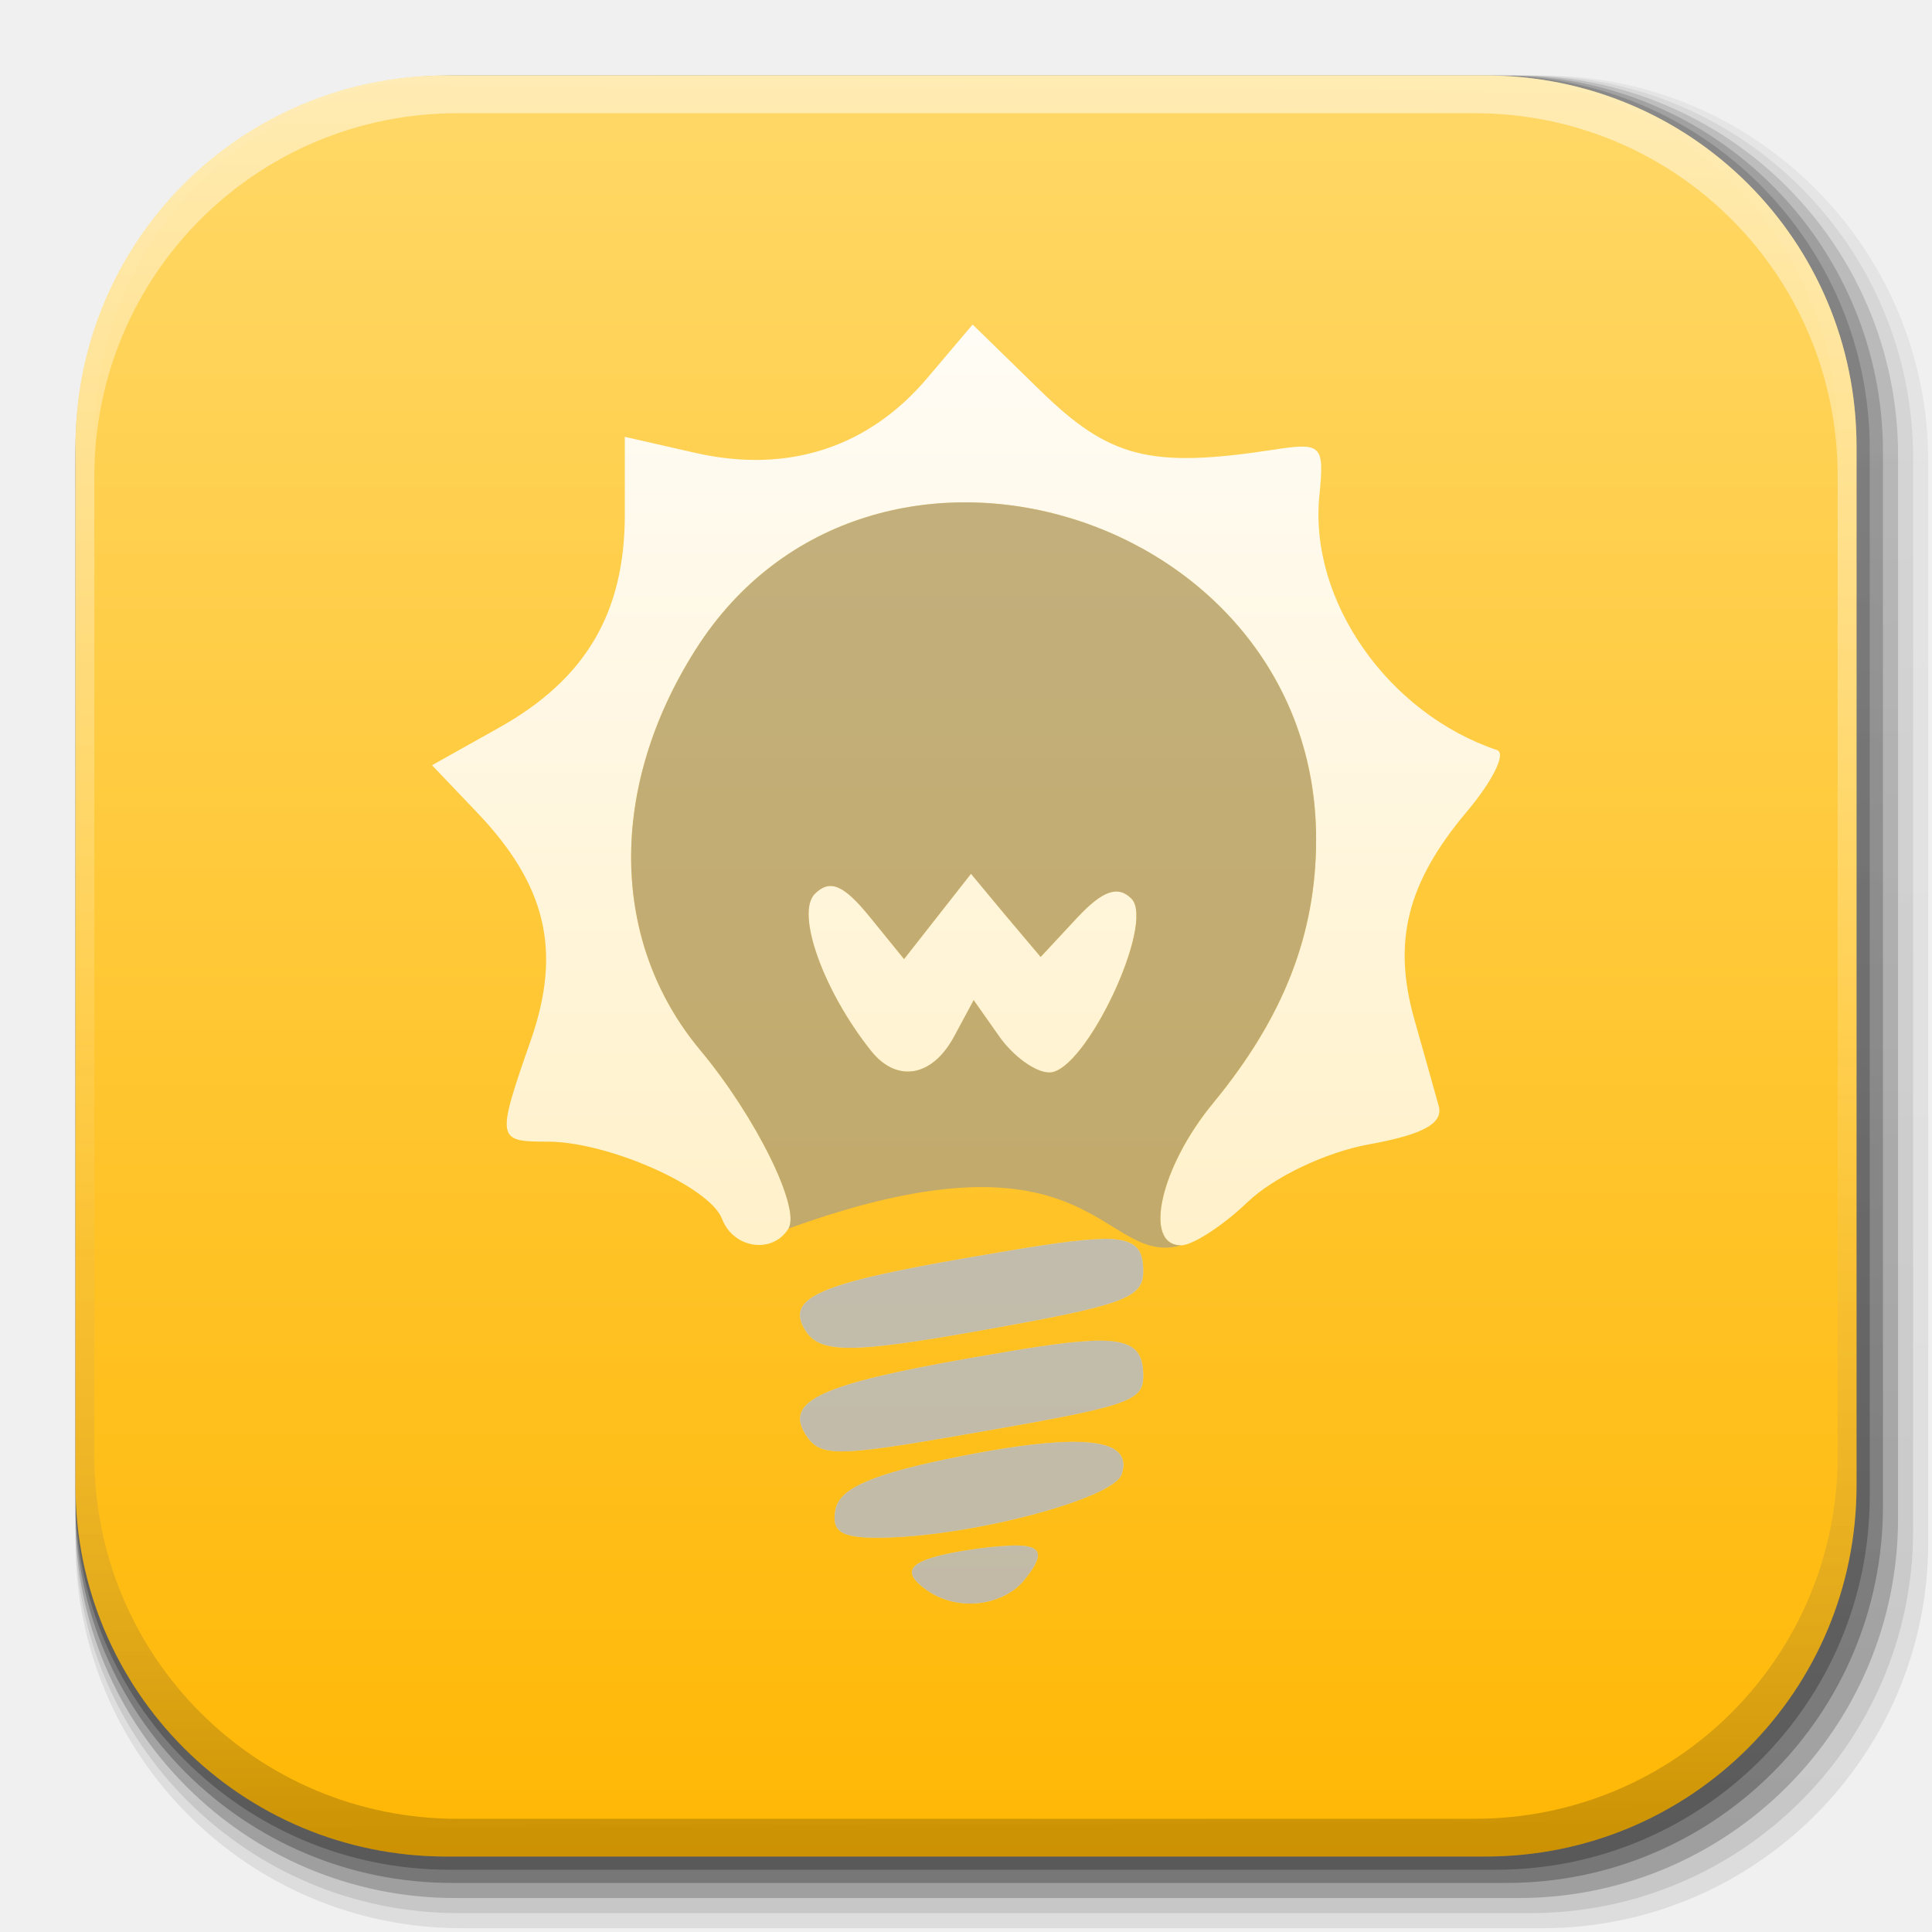
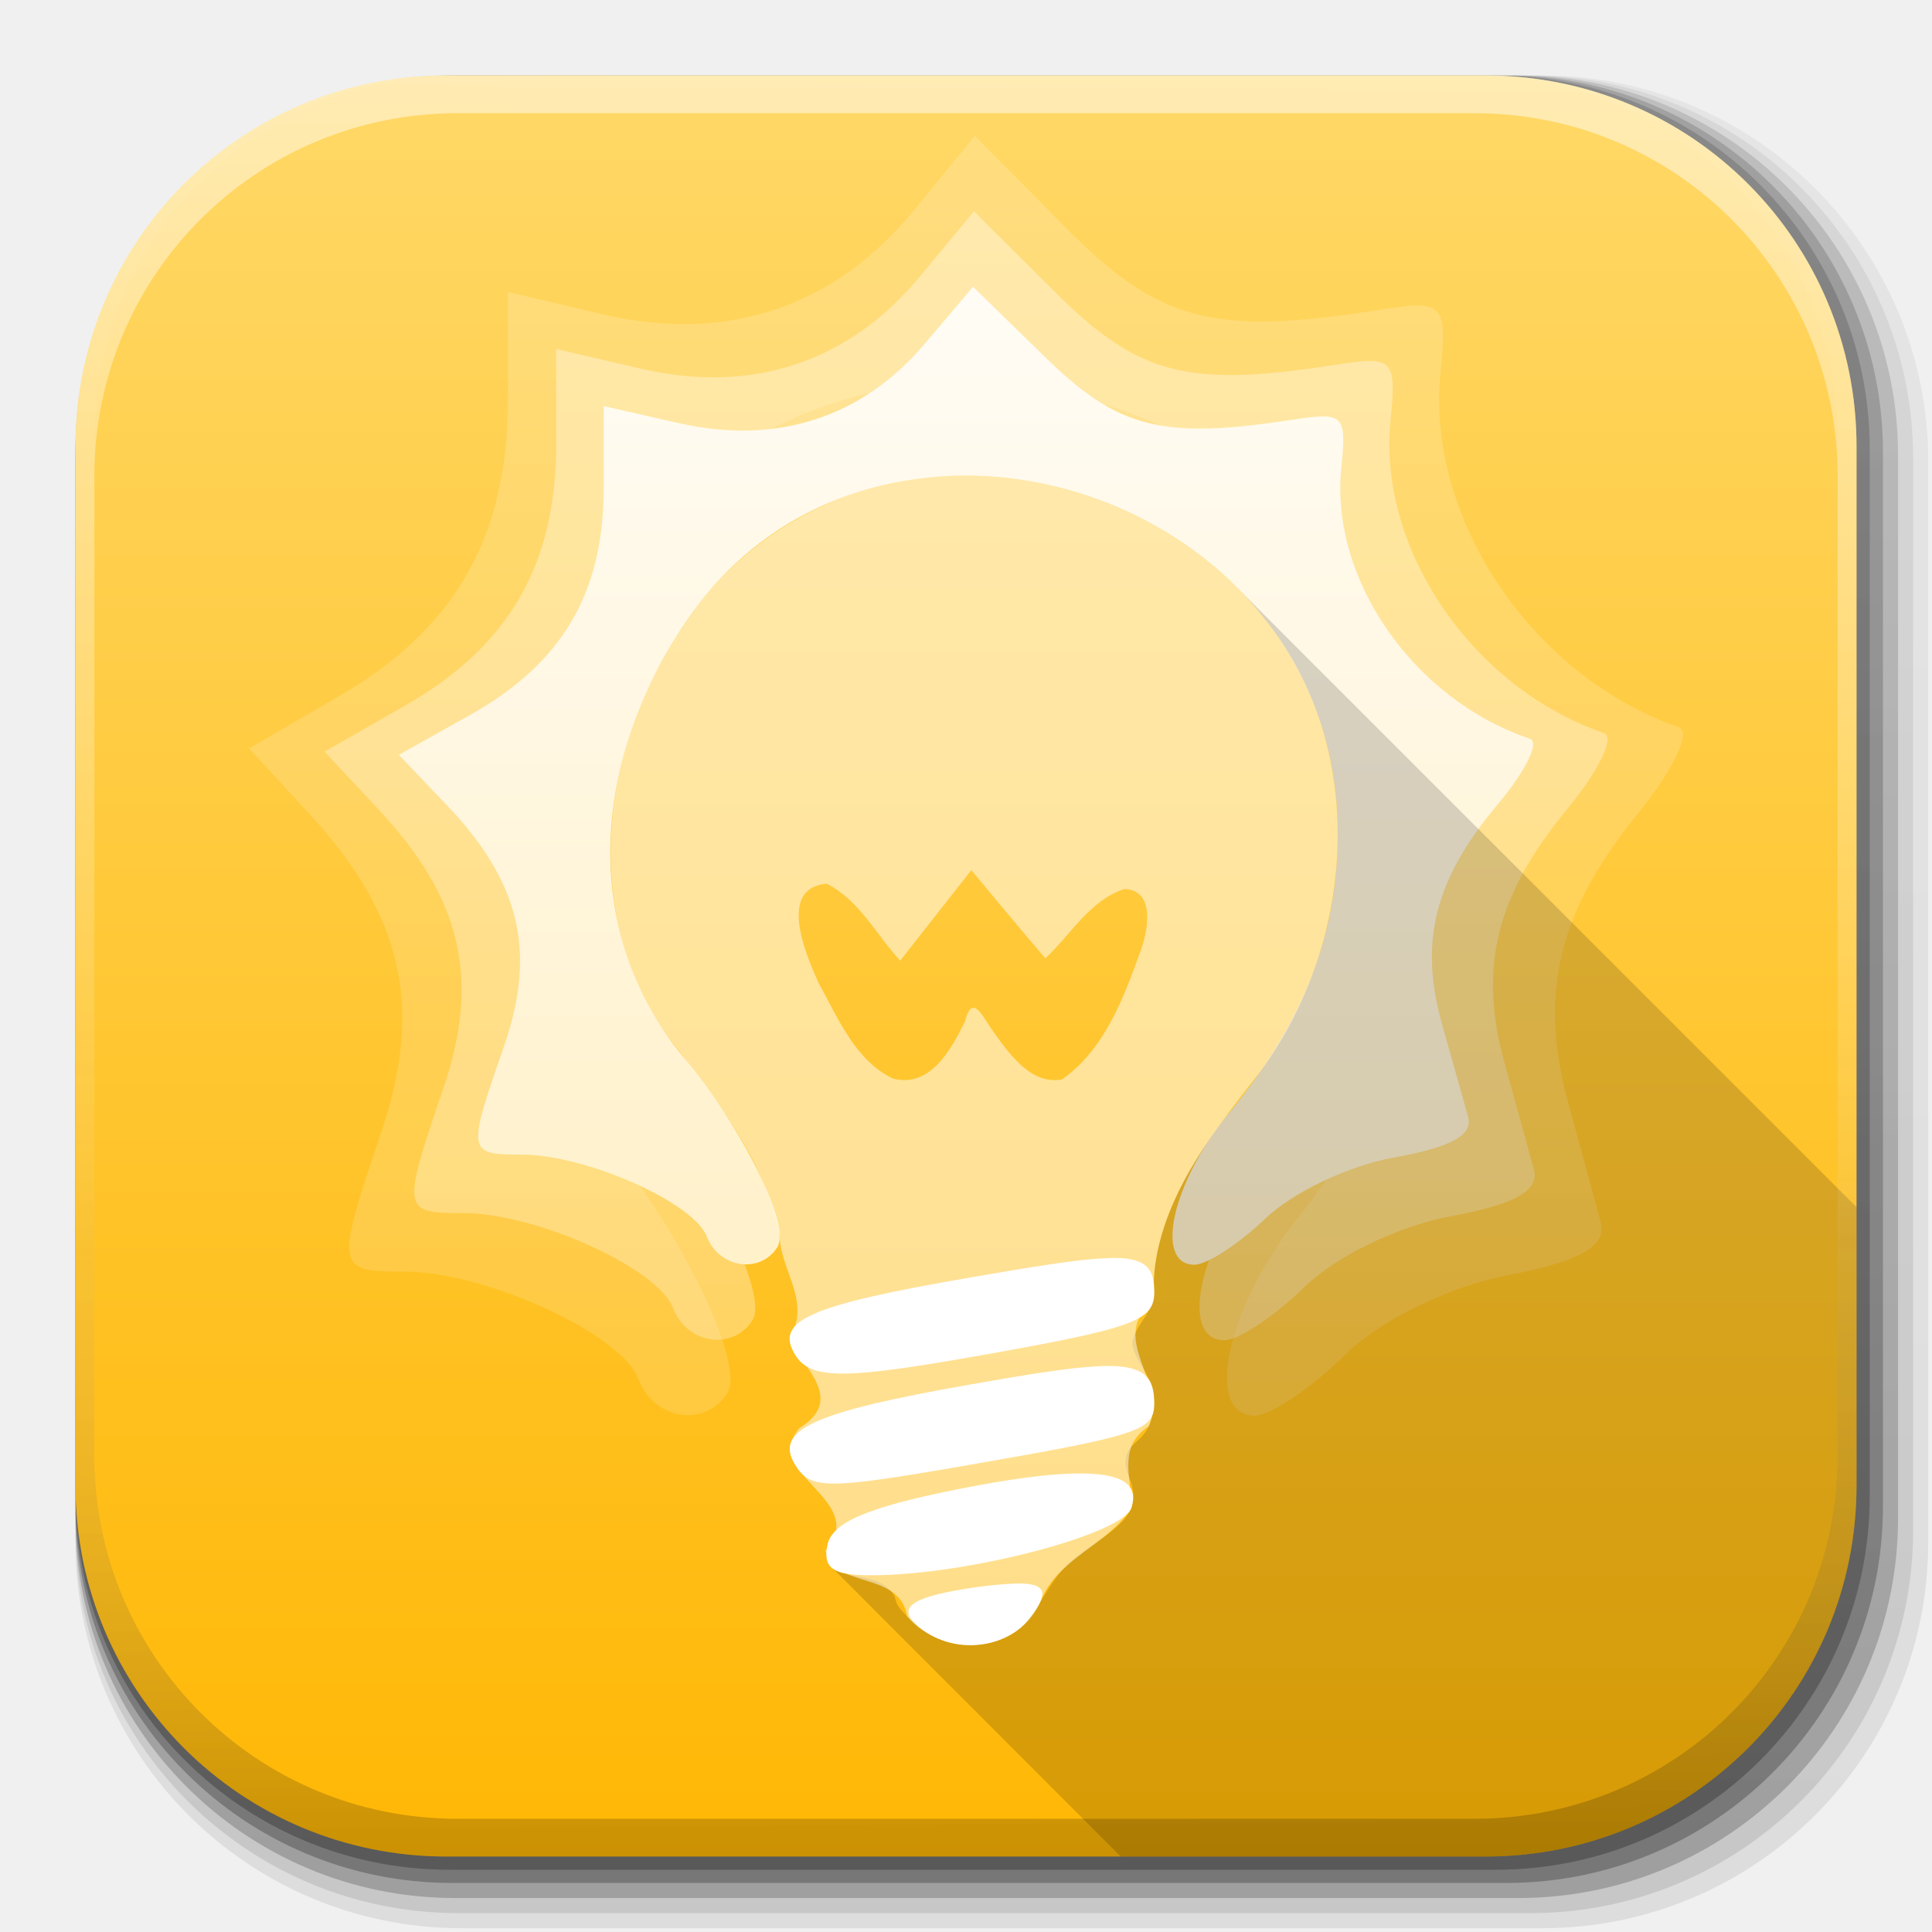
<svg xmlns="http://www.w3.org/2000/svg" xmlns:xlink="http://www.w3.org/1999/xlink" version="1.1" id="svg2" height="512" width="512">
  <defs id="defs4">
-     <linearGradient id="linearGradient2460" y2="44.984" gradientUnits="userSpaceOnUse" x2="19.36" y1="21.031" x1="19.245">
-       <stop id="stop3602" style="stop-color:#fafafa;stop-opacity:1;" offset="0" />
-       <stop id="stop3604" style="stop-color:#f0f0f0;stop-opacity:1;" offset="1" />
+     <linearGradient x1="19.245" y1="21.031" x2="19.36" gradientUnits="userSpaceOnUse" y2="44.984" id="linearGradient2460">
+       <stop offset="0" style="stop-color:#fafafa;stop-opacity:1;" id="stop3602" />
+       <stop offset="1" style="stop-color:#f0f0f0;stop-opacity:1;" id="stop3604" />
    </linearGradient>
-     <linearGradient y2="20.626" x2="1006.808" y1="484.417" x1="1012.513" gradientTransform="matrix(1.03178,0,0,1.03178,-830.8641,592.6779)" gradientUnits="userSpaceOnUse" id="linearGradient4114-2-6" xlink:href="#ButtonShadow-0-1-1-5-9" />
-     <linearGradient gradientTransform="matrix(1.005865,0,0,0.994169,100,0)" gradientUnits="userSpaceOnUse" id="ButtonShadow-0-1-1-5-9" y2="7.017" x2="45.448" y1="92.54" x1="45.448">
-       <stop offset="0" style="stop-color:#000000;stop-opacity:1" id="stop3750-8-9-3-6-4" />
-       <stop offset="1" style="stop-color:#000000;stop-opacity:0.588" id="stop3752-5-6-4-2-9" />
+     <linearGradient xlink:href="#ButtonShadow-0-1-1-5-9" id="linearGradient4114-2-6" gradientUnits="userSpaceOnUse" gradientTransform="matrix(1.03178,0,0,1.03178,-830.8641,592.6779)" x1="1012.513" y1="484.417" x2="1006.808" y2="20.626" />
+     <linearGradient x1="45.448" y1="92.54" x2="45.448" y2="7.017" id="ButtonShadow-0-1-1-5-9" gradientUnits="userSpaceOnUse" gradientTransform="matrix(1.005865,0,0,0.994169,100,0)">
+       <stop id="stop3750-8-9-3-6-4" style="stop-color:#000000;stop-opacity:1" offset="0" />
+       <stop id="stop3752-5-6-4-2-9" style="stop-color:#000000;stop-opacity:0.588" offset="1" />
    </linearGradient>
-     <linearGradient y2="20.626" x2="1006.808" y1="484.417" x1="1012.513" gradientTransform="matrix(1.040254,0,0,1.040254,-837.9512,592.5182)" gradientUnits="userSpaceOnUse" id="linearGradient4112-2-6" xlink:href="#ButtonShadow-0-1-1-5-9" />
-     <linearGradient y2="20.626" x2="1006.808" y1="484.417" x1="1012.513" gradientTransform="matrix(1.023305,0,0,1.023305,-823.777,592.8376)" gradientUnits="userSpaceOnUse" id="linearGradient4110-6-7" xlink:href="#ButtonShadow-0-1-1-5-9" />
-     <linearGradient y2="20.626" x2="1006.808" y1="484.417" x1="1012.513" gradientTransform="matrix(1.01483,0,0,1.01483,-816.69,592.9972)" gradientUnits="userSpaceOnUse" id="linearGradient4116-6-3" xlink:href="#ButtonShadow-0-1-1-5-9" />
-     <linearGradient xlink:href="#ButtonShadow-0-1-1-5-9" id="linearGradient5342-3" gradientUnits="userSpaceOnUse" gradientTransform="matrix(1.007415,0,0,1.007415,-810.4888,593.1369)" x1="1012.513" y1="484.417" x2="1006.808" y2="20.626" />
-     <linearGradient y2="363.738" x2="988.786" y1="51.512" x1="993.439" gradientTransform="translate(778.5998,-360.5596)" gradientUnits="userSpaceOnUse" id="linearGradient4084-8" xlink:href="#linearGradient3737-9" />
+     <linearGradient xlink:href="#ButtonShadow-0-1-1-5-9" id="linearGradient4112-2-6" gradientUnits="userSpaceOnUse" gradientTransform="matrix(1.040254,0,0,1.040254,-837.9512,592.5182)" x1="1012.513" y1="484.417" x2="1006.808" y2="20.626" />
+     <linearGradient xlink:href="#ButtonShadow-0-1-1-5-9" id="linearGradient4110-6-7" gradientUnits="userSpaceOnUse" gradientTransform="matrix(1.023305,0,0,1.023305,-823.777,592.8376)" x1="1012.513" y1="484.417" x2="1006.808" y2="20.626" />
+     <linearGradient xlink:href="#ButtonShadow-0-1-1-5-9" id="linearGradient4116-6-3" gradientUnits="userSpaceOnUse" gradientTransform="matrix(1.01483,0,0,1.01483,-816.69,592.9972)" x1="1012.513" y1="484.417" x2="1006.808" y2="20.626" />
+     <linearGradient y2="20.626" x2="1006.808" y1="484.417" x1="1012.513" gradientTransform="matrix(1.007415,0,0,1.007415,-810.4888,593.1369)" gradientUnits="userSpaceOnUse" id="linearGradient5342-3" xlink:href="#ButtonShadow-0-1-1-5-9" />
+     <linearGradient xlink:href="#linearGradient3737-9" id="linearGradient4084-8" gradientUnits="userSpaceOnUse" gradientTransform="translate(778.5998,-360.5596)" x1="993.439" y1="51.512" x2="988.786" y2="363.738" />
    <linearGradient id="linearGradient3737-9">
-       <stop offset="0" style="stop-color:#ffffff;stop-opacity:1" id="stop3739-7" />
-       <stop offset="1" style="stop-color:#ffffff;stop-opacity:0" id="stop3741-4" />
+       <stop id="stop3739-7" style="stop-color:#ffffff;stop-opacity:1" offset="0" />
+       <stop id="stop3741-4" style="stop-color:#ffffff;stop-opacity:0" offset="1" />
    </linearGradient>
-     <linearGradient y2="-55.941" x2="1763.69" y1="155.597" x1="1764.649" gradientUnits="userSpaceOnUse" id="linearGradient4086-12" xlink:href="#linearGradient4046-3" />
+     <linearGradient xlink:href="#linearGradient4046-3" id="linearGradient4086-12" gradientUnits="userSpaceOnUse" x1="1764.649" y1="155.597" x2="1763.69" y2="-55.941" />
    <linearGradient id="linearGradient4046-3">
-       <stop offset="0" style="stop-color:#000000;stop-opacity:1;" id="stop4048-7" />
-       <stop offset="1" style="stop-color:#ffffff;stop-opacity:0.2" id="stop4050-73" />
+       <stop id="stop4048-7" style="stop-color:#000000;stop-opacity:1;" offset="0" />
+       <stop id="stop4050-73" style="stop-color:#ffffff;stop-opacity:0.2" offset="1" />
    </linearGradient>
-     <linearGradient gradientTransform="matrix(4.580055,0,0,4.580055,-157.455,175.3103)" gradientUnits="userSpaceOnUse" y2="-18.877" x2="110.268" y1="54.66" x1="110.268" id="linearGradient1616-9" xlink:href="#linearGradient4056" />
+     <linearGradient xlink:href="#linearGradient4056" id="linearGradient1616-9" x1="110.268" y1="54.66" x2="110.268" y2="-18.877" gradientUnits="userSpaceOnUse" gradientTransform="matrix(4.580055,0,0,4.580055,-157.455,175.3103)" />
    <linearGradient id="linearGradient4056">
-       <stop id="stop4058" offset="0" style="stop-color:#ffecb8;stop-opacity:1" />
-       <stop id="stop4060" offset="1" style="stop-color:#fffcf5;stop-opacity:1" />
+       <stop style="stop-color:#ffecb8;stop-opacity:1" offset="0" id="stop4058" />
+       <stop style="stop-color:#fffcf5;stop-opacity:1" offset="1" id="stop4060" />
    </linearGradient>
-     <linearGradient y2="1004.847" x2="23.204" y1="1052.424" x1="23.204" gradientTransform="matrix(0.9244792,0,0,0.9983562,3.625,-1002.701)" gradientUnits="userSpaceOnUse" id="linearGradient1026" xlink:href="#linearGradient4557" />
+     <linearGradient xlink:href="#linearGradient4557" id="linearGradient1026" gradientUnits="userSpaceOnUse" gradientTransform="matrix(0.9244792,0,0,0.9983562,3.625,-1002.701)" x1="23.204" y1="1052.424" x2="23.204" y2="1004.847" />
    <linearGradient id="linearGradient4557">
-       <stop style="stop-color:#ffb600;stop-opacity:1" offset="0" id="stop4559" />
-       <stop style="stop-color:#ffd96a;stop-opacity:1" offset="1" id="stop4561" />
+       <stop id="stop4559" offset="0" style="stop-color:#ffb600;stop-opacity:1" />
+       <stop id="stop4561" offset="1" style="stop-color:#ffd96a;stop-opacity:1" />
    </linearGradient>
-     <linearGradient y2="1004.847" x2="23.204" y1="1052.424" x1="23.204" gradientTransform="matrix(9.805711,0,0,10.58931,39.88764,-10633.948)" gradientUnits="userSpaceOnUse" id="linearGradient3363" xlink:href="#linearGradient4557" />
-     <linearGradient y2="1004.847" x2="23.204" y1="1052.424" x1="23.204" gradientTransform="matrix(9.805711,0,0,10.58931,39.88764,-10633.948)" gradientUnits="userSpaceOnUse" id="linearGradient3363-7" xlink:href="#linearGradient4557-1" />
+     <linearGradient xlink:href="#linearGradient4557" id="linearGradient3363" gradientUnits="userSpaceOnUse" gradientTransform="matrix(9.805711,0,0,10.58931,39.88764,-10633.948)" x1="23.204" y1="1052.424" x2="23.204" y2="1004.847" />
+     <linearGradient xlink:href="#linearGradient4557-1" id="linearGradient3363-7" gradientUnits="userSpaceOnUse" gradientTransform="matrix(9.805711,0,0,10.58931,39.88764,-10633.948)" x1="23.204" y1="1052.424" x2="23.204" y2="1004.847" />
    <linearGradient id="linearGradient4557-1">
-       <stop style="stop-color:#ffb600;stop-opacity:1" offset="0" id="stop4559-9" />
-       <stop style="stop-color:#ffd96a;stop-opacity:1" offset="1" id="stop4561-8" />
+       <stop id="stop4559-9" offset="0" style="stop-color:#ffb600;stop-opacity:1" />
+       <stop id="stop4561-8" offset="1" style="stop-color:#ffd96a;stop-opacity:1" />
    </linearGradient>
-     <linearGradient y2="1004.847" x2="23.204" y1="1052.424" x1="23.204" gradientTransform="matrix(9.805711,0,0,10.58931,19.88764,-10653.948)" gradientUnits="userSpaceOnUse" id="linearGradient3426" xlink:href="#linearGradient4557-1" />
-     <linearGradient xlink:href="#linearGradient4557-1" id="linearGradient3448" gradientUnits="userSpaceOnUse" gradientTransform="matrix(9.805711,0,0,10.58931,39.88764,-10633.948)" x1="23.204" y1="1052.424" x2="23.204" y2="1004.847" />
-     <linearGradient xlink:href="#linearGradient4056" id="linearGradient3500" gradientUnits="userSpaceOnUse" gradientTransform="matrix(4.580055,0,0,4.580055,-157.455,175.3103)" x1="110.268" y1="54.66" x2="110.268" y2="-18.877" />
+     <linearGradient xlink:href="#linearGradient4557-1" id="linearGradient3426" gradientUnits="userSpaceOnUse" gradientTransform="matrix(9.805711,0,0,10.58931,19.88764,-10653.948)" x1="23.204" y1="1052.424" x2="23.204" y2="1004.847" />
+     <linearGradient y2="1004.847" x2="23.204" y1="1052.424" x1="23.204" gradientTransform="matrix(9.805711,0,0,10.58931,39.88764,-10633.948)" gradientUnits="userSpaceOnUse" id="linearGradient3448" xlink:href="#linearGradient4557-1" />
+     <linearGradient y2="-18.877" x2="110.268" y1="54.66" x1="110.268" gradientTransform="matrix(4.580055,0,0,4.580055,-157.455,175.3103)" gradientUnits="userSpaceOnUse" id="linearGradient3500" xlink:href="#linearGradient4056" />
+     <linearGradient y2="-18.877" x2="110.268" y1="54.66" x1="110.268" gradientTransform="matrix(4.580055,0,0,4.580055,-157.455,175.3103)" gradientUnits="userSpaceOnUse" id="linearGradient3054" xlink:href="#linearGradient4056" />
+     <linearGradient y2="-18.877" x2="110.268" y1="54.66" x1="110.268" gradientTransform="matrix(4.580055,0,0,4.580055,-157.455,175.3103)" gradientUnits="userSpaceOnUse" id="linearGradient3056" xlink:href="#linearGradient4056" />
+     <linearGradient y2="-18.877" x2="110.268" y1="54.66" x1="110.268" gradientTransform="matrix(4.580055,0,0,4.580055,-157.455,175.3103)" gradientUnits="userSpaceOnUse" id="linearGradient3058" xlink:href="#linearGradient4056" />
+     <linearGradient y2="-18.877" x2="110.268" y1="54.66" x1="110.268" gradientTransform="matrix(4.864262,0,0,4.864262,-183.1112,170.8524)" gradientUnits="userSpaceOnUse" id="linearGradient3068" xlink:href="#linearGradient4056" />
+     <linearGradient y2="-18.877" x2="110.268" y1="54.66" x1="110.268" gradientTransform="matrix(5.501989,0,0,5.614996,-240.6806,165.4916)" gradientUnits="userSpaceOnUse" id="linearGradient3842" xlink:href="#linearGradient4056" />
+     <linearGradient y2="-18.877" x2="110.268" y1="54.66" x1="110.268" gradientTransform="matrix(6.149282,0,0,6.365732,-299.1136,160.1308)" gradientUnits="userSpaceOnUse" id="linearGradient3846" xlink:href="#linearGradient4056" />
  </defs>
-   <g transform="translate(0,-540.3622)" id="layer1" />
-   <g transform="matrix(1.1,0,0,0.44444,95.08106,256.3925)" id="g2036">
-     <g transform="matrix(1.0526,0,0,1.2857,-1.2632,-13.429)" style="opacity:0.4" id="g3712" />
+   <g id="g4103" transform="translate(-11.98507,-592.1172)">
+     <rect ry="101.458" y="612.117" x="31.985" height="487" width="487" id="rect6187" style="opacity:0.1;color:#000000;fill:url(#linearGradient4114-2-6);fill-opacity:1;fill-rule:nonzero;stroke:none;stroke-width:1.5;marker:none;visibility:visible;display:inline;overflow:visible;enable-background:accumulate" />
+     <rect style="opacity:0.08;color:#000000;fill:url(#linearGradient4112-2-6);fill-opacity:1;fill-rule:nonzero;stroke:none;stroke-width:1.5;marker:none;visibility:visible;display:inline;overflow:visible;enable-background:accumulate" id="rect6191" width="491" height="491" x="31.985" y="612.117" ry="102.292" />
+     <rect style="opacity:0.2;color:#000000;fill:url(#linearGradient4110-6-7);fill-opacity:1;fill-rule:nonzero;stroke:none;stroke-width:1.5;marker:none;visibility:visible;display:inline;overflow:visible;enable-background:accumulate" id="rect6183" width="483" height="483" x="31.985" y="612.117" ry="100.625" />
+     <rect ry="99.792" y="612.117" x="31.985" height="479" width="479" id="rect6179" style="opacity:0.25;color:#000000;fill:url(#linearGradient4116-6-3);fill-opacity:1;fill-rule:nonzero;stroke:none;stroke-width:1.5;marker:none;visibility:visible;display:inline;overflow:visible;enable-background:accumulate" />
+     <rect style="opacity:0.25;color:#000000;fill:url(#linearGradient5342-3);fill-opacity:1;fill-rule:nonzero;stroke:none;stroke-width:1.5;marker:none;visibility:visible;display:inline;overflow:visible;enable-background:accumulate" id="rect5574" width="475.5" height="475.5" x="31.985" y="612.117" ry="99.062" />
  </g>
-   <g id="g3541" transform="translate(97.48106,231.2815)" />
-   <g id="g3536" transform="translate(97.48106,231.2815)" />
-   <g transform="translate(-11.98507,-592.1172)" id="g4103">
-     <rect style="opacity:0.1;color:#000000;fill:url(#linearGradient4114-2-6);fill-opacity:1;fill-rule:nonzero;stroke:none;stroke-width:1.5;marker:none;visibility:visible;display:inline;overflow:visible;enable-background:accumulate" id="rect6187" width="487" height="487" x="31.985" y="612.117" ry="101.458" />
-     <rect ry="102.292" y="612.117" x="31.985" height="491" width="491" id="rect6191" style="opacity:0.08;color:#000000;fill:url(#linearGradient4112-2-6);fill-opacity:1;fill-rule:nonzero;stroke:none;stroke-width:1.5;marker:none;visibility:visible;display:inline;overflow:visible;enable-background:accumulate" />
-     <rect ry="100.625" y="612.117" x="31.985" height="483" width="483" id="rect6183" style="opacity:0.2;color:#000000;fill:url(#linearGradient4110-6-7);fill-opacity:1;fill-rule:nonzero;stroke:none;stroke-width:1.5;marker:none;visibility:visible;display:inline;overflow:visible;enable-background:accumulate" />
-     <rect style="opacity:0.25;color:#000000;fill:url(#linearGradient4116-6-3);fill-opacity:1;fill-rule:nonzero;stroke:none;stroke-width:1.5;marker:none;visibility:visible;display:inline;overflow:visible;enable-background:accumulate" id="rect6179" width="479" height="479" x="31.985" y="612.117" ry="99.792" />
-     <rect ry="99.062" y="612.117" x="31.985" height="475.5" width="475.5" id="rect5574" style="opacity:0.25;color:#000000;fill:url(#linearGradient5342-3);fill-opacity:1;fill-rule:nonzero;stroke:none;stroke-width:1.5;marker:none;visibility:visible;display:inline;overflow:visible;enable-background:accumulate" />
+   <path style="fill:url(#linearGradient3363-7);stroke:none;color:#000000;fill-opacity:1;fill-rule:nonzero;marker:none;visibility:visible;display:inline;overflow:visible;enable-background:accumulate" d="M 118.344,20 C 63.867,20 20,63.867 20,118.344 l 0,23.062 0,252.25 C 20,448.133 63.867,492 118.344,492 l 275.312,0 C 448.133,492 492,448.133 492,393.656 l 0,-252.25 0,-23.062 C 492,63.867 448.133,20 393.656,20 l -275.312,0 z" id="rect5505" />
+   <g id="g4810">
+     <path style="opacity:0.2;fill:url(#linearGradient3846);fill-opacity:1" d="m 258.357,36 -15.95,19.493 c -20.924,25.743 -49.573,35.496 -82.439,27.85 l -25.366,-5.967 0,28.645 c 0,36.154 -13.903,60.53 -44.582,78.379 l -24.021,13.926 15.758,17.107 c 24.939,26.948 30.483,51.225 19.409,84.148 -12.349,36.71 -12.233,37.397 5.957,37.397 21.56,0 57.671,16.583 62.069,28.449 4.074,10.993 17.97,13.068 23.636,3.581 4.465,-7.479 -11.668,-41.266 -31.323,-65.646 -32.282,-40.044 -32.881,-96.757 -1.73,-147.606 62.009,-101.22 220.798,-50.984 220.798,69.821 0,35.047 -11.606,65.759 -36.703,97.278 -18.736,23.529 -25.003,52.32 -11.338,52.32 4.043,0 14.73,-7.081 23.636,-15.916 9.214,-9.137 27.766,-18.39 43.237,-21.284 19.159,-3.584 26.504,-7.718 24.789,-14.127 -1.338,-4.998 -5.23,-19.361 -8.647,-31.826 -7.879,-28.741 -2.609,-50.444 18.64,-76.588 9.247,-11.374 14.088,-21.516 10.761,-22.678 -38.989,-13.616 -66.938,-55.208 -63.222,-93.695 1.823,-18.88 0.945,-19.67 -16.526,-16.909 -43.672,6.906 -58.176,3.029 -82.823,-21.881 z" id="path3844" />
+     <path id="path3840" d="M 258.109,56 243.838,73.194 c -18.722,22.707 -44.354,31.309 -73.761,24.565 l -22.696,-5.263 0,25.267 c 0,31.89 -12.44,53.392 -39.889,69.135 l -21.492,12.283 14.099,15.09 c 22.314,23.77 27.275,45.184 17.366,74.224 -11.049,32.381 -10.945,32.987 5.33,32.987 19.291,0 51.6,14.628 55.536,25.093 3.645,9.696 16.079,11.527 21.148,3.159 3.995,-6.597 -10.44,-36.399 -28.026,-57.904 -28.884,-35.321 -29.42,-85.346 -1.547,-130.198 55.482,-89.283 197.556,-44.971 197.556,61.587 0,30.914 -10.384,58.004 -32.84,85.805 -16.764,20.754 -22.371,46.149 -10.144,46.149 3.617,0 13.18,-6.246 21.148,-14.039 8.244,-8.059 24.843,-16.221 38.686,-18.774 17.142,-3.161 23.714,-6.808 22.18,-12.461 -1.197,-4.409 -4.68,-17.077 -7.737,-28.073 -7.049,-25.352 -2.335,-44.495 16.678,-67.556 8.273,-10.033 12.605,-18.979 9.628,-20.003 -34.885,-12.01 -59.892,-48.697 -56.567,-82.646 1.631,-16.653 0.845,-17.35 -14.787,-14.915 -39.075,6.092 -52.053,2.672 -74.105,-19.3 z" style="opacity:0.4;fill:url(#linearGradient3842);fill-opacity:1" />
+     <path style="fill:url(#linearGradient3068);fill-opacity:1" d="m 257.865,76 -12.617,14.895 c -16.552,19.671 -39.213,27.123 -65.212,21.281 l -20.065,-4.56 0,21.889 c 0,27.626 -10.998,46.253 -35.266,59.892 l -19.001,10.641 12.465,13.072 c 19.728,20.592 24.113,39.142 15.353,64.3 -9.769,28.051 -9.677,28.576 4.712,28.576 17.055,0 45.619,12.672 49.099,21.738 3.223,8.4 14.215,9.986 18.697,2.736 3.532,-5.715 -9.23,-31.533 -24.777,-50.162 -25.536,-30.599 -26.01,-73.935 -1.368,-112.79 49.051,-77.346 174.657,-38.959 174.657,53.353 0,26.781 -9.181,50.249 -29.034,74.333 -14.821,17.979 -19.778,39.979 -8.969,39.979 3.198,0 11.652,-5.411 18.697,-12.162 7.289,-6.982 21.964,-14.053 34.202,-16.264 15.155,-2.739 20.965,-5.898 19.609,-10.795 -1.058,-3.819 -4.137,-14.794 -6.84,-24.32 -6.232,-21.962 -2.064,-38.546 14.745,-58.524 7.314,-8.691 11.144,-16.441 8.512,-17.329 -30.841,-10.405 -52.95,-42.186 -50.011,-71.596 1.442,-14.426 0.747,-15.03 -13.073,-12.921 -34.546,5.277 -46.019,2.315 -65.516,-16.72 z" id="path3498" />
  </g>
-   <path id="rect5505" d="M 118.344,20 C 63.867,20 20,63.867 20,118.344 l 0,23.062 0,252.25 C 20,448.133 63.867,492 118.344,492 l 275.312,0 C 448.133,492 492,448.133 492,393.656 l 0,-252.25 0,-23.062 C 492,63.867 448.133,20 393.656,20 l -275.312,0 z" style="fill:url(#linearGradient3363-7);stroke:none;color:#000000;fill-opacity:1;fill-rule:nonzero;marker:none;visibility:visible;display:inline;overflow:visible;enable-background:accumulate" />
-   <g transform="translate(-605.5193,-353.9683)" id="g4076">
-     <g id="g4038" transform="translate(-926.6676,684.3845)" />
+   <path style="color:#000000;fill:#000000;fill-opacity:0.157;fill-rule:nonzero;stroke:none;marker:none;visibility:visible;display:inline;overflow:visible;enable-background:accumulate" d="m 328.906,156.812 c 15.558,16.093 25.625,37.92 25.625,64.062 0,26.781 -9.178,50.228 -29.031,74.312 -12.417,15.476 -20.469,33.015 -19.625,47.281 0.316,5.343 -7.152,10.455 -5.531,15.062 1.92,5.456 5.531,7.576 5.531,14.406 -0.97,10.704 -6.496,9.09 -7.5,14.406 -0.827,4.378 3.444,7.228 1.438,13.281 -2.428,6.247 -12.896,10.275 -18.312,16.438 -3.685,4.193 -6.014,9.61 -9.5,13.812 -5.964,6.735 -19.27,8.987 -28.875,0.906 -8.827,-7.426 -3.563,-6.152 -8.094,-10.156 -3.872,-3.422 -11.94,-2.419 -14.875,-5.438 0.33,0.37 0.695,0.722 1.125,1.031 L 297,492 l 96.656,0 C 448.133,492 492,448.133 492,393.656 l 0,-73.75 z" id="path3934" />
+   <g id="layer1" transform="translate(0,-540.3622)" />
+   <g id="g2036" transform="matrix(1.1,0,0,0.44444,95.08106,256.3925)">
+     <g id="g3712" style="opacity:0.4" transform="matrix(1.0526,0,0,1.2857,-1.2632,-13.429)" />
  </g>
-   <g transform="translate(-605.5194,-353.9683)" id="g4076-9">
-     <g id="g4038-9" transform="translate(-926.6676,684.3845)">
-       <path id="rect6809-2-3" d="m 1650.499,-310.416 c -54.477,0 -98.312,43.836 -98.312,98.312 l 0,275.344 c 0,54.477 43.836,98.344 98.312,98.344 l 2.938,0 c -53.322,0 -96.25,-42.928 -96.25,-96.25 l 0,-269.5 c 0,-53.322 42.928,-96.25 96.25,-96.25 l 269.5,0 c 53.322,0 96.25,42.928 96.25,96.25 l 0,269.5 c 0,53.323 -42.928,96.25 -96.25,96.25 l 2.906,0 c 54.477,0 98.344,-43.867 98.344,-98.344 l 0,-275.344 c 0,-54.477 -43.867,-98.312 -98.344,-98.312 l -275.344,0 z" style="opacity:0.5;color:#000000;fill:url(#linearGradient4084-8);fill-opacity:1;fill-rule:nonzero;stroke:none;stroke-width:1.5;marker:none;visibility:visible;display:inline;overflow:visible;enable-background:accumulate" />
-       <path style="opacity:0.2;color:#000000;fill:url(#linearGradient4086-12);fill-opacity:1;fill-rule:nonzero;stroke:none;stroke-width:1.5;marker:none;visibility:visible;display:inline;overflow:visible;enable-background:accumulate" d="m 1650.499,161.584 c -54.477,0 -98.312,-43.836 -98.312,-98.313 l 0,-275.344 c 0,-54.477 43.836,-98.344 98.312,-98.344 l 2.938,0 c -53.322,0 -96.25,42.928 -96.25,96.25 l 0,269.5 c 0,53.323 42.928,96.25 96.25,96.25 l 269.5,0 c 53.322,0 96.25,-42.928 96.25,-96.25 l 0,-269.5 c 0,-53.322 -42.928,-96.25 -96.25,-96.25 l 2.906,0 c 54.477,0 98.344,43.867 98.344,98.344 l 0,275.344 c 0,54.477 -43.867,98.313 -98.344,98.313 l -275.344,0 z" id="path3981-7" />
+   <g transform="translate(97.48106,231.2815)" id="g3541" />
+   <g transform="translate(97.48106,231.2815)" id="g3536" />
+   <g id="g4076" transform="translate(-605.5193,-353.9683)">
+     <g transform="translate(-926.6676,684.3845)" id="g4038" />
+   </g>
+   <g id="g4076-9" transform="translate(-605.5194,-353.9683)">
+     <g transform="translate(-926.6676,684.3845)" id="g4038-9">
+       <path style="opacity:0.5;color:#000000;fill:url(#linearGradient4084-8);fill-opacity:1;fill-rule:nonzero;stroke:none;stroke-width:1.5;marker:none;visibility:visible;display:inline;overflow:visible;enable-background:accumulate" d="m 1650.499,-310.416 c -54.477,0 -98.312,43.836 -98.312,98.312 l 0,275.344 c 0,54.477 43.836,98.344 98.312,98.344 l 2.938,0 c -53.322,0 -96.25,-42.928 -96.25,-96.25 l 0,-269.5 c 0,-53.322 42.928,-96.25 96.25,-96.25 l 269.5,0 c 53.322,0 96.25,42.928 96.25,96.25 l 0,269.5 c 0,53.323 -42.928,96.25 -96.25,96.25 l 2.906,0 c 54.477,0 98.344,-43.867 98.344,-98.344 l 0,-275.344 c 0,-54.477 -43.867,-98.312 -98.344,-98.312 l -275.344,0 z" id="rect6809-2-3" />
+       <path id="path3981-7" d="m 1650.499,161.584 c -54.477,0 -98.312,-43.836 -98.312,-98.313 l 0,-275.344 c 0,-54.477 43.836,-98.344 98.312,-98.344 l 2.938,0 c -53.322,0 -96.25,42.928 -96.25,96.25 l 0,269.5 c 0,53.323 42.928,96.25 96.25,96.25 l 269.5,0 c 53.322,0 96.25,-42.928 96.25,-96.25 l 0,-269.5 c 0,-53.322 -42.928,-96.25 -96.25,-96.25 l 2.906,0 c 54.477,0 98.344,43.867 98.344,98.344 l 0,275.344 c 0,54.477 -43.867,98.313 -98.344,98.313 l -275.344,0 z" style="opacity:0.2;color:#000000;fill:url(#linearGradient4086-12);fill-opacity:1;fill-rule:nonzero;stroke:none;stroke-width:1.5;marker:none;visibility:visible;display:inline;overflow:visible;enable-background:accumulate" />
    </g>
  </g>
-   <path style="fill:url(#linearGradient1616-9);fill-opacity:1" d="m 257.756,86 -11.88,14.025 c -15.585,18.522 -36.922,25.539 -61.401,20.037 l -18.893,-4.293 0,20.61 c 0,26.012 -10.355,43.551 -33.205,56.392 l -17.891,10.019 11.736,12.308 c 18.575,19.389 22.704,36.855 14.456,60.543 -9.198,26.412 -9.111,26.907 4.437,26.907 16.058,0 42.954,11.932 46.23,20.468 3.035,7.909 13.384,9.402 17.605,2.576 3.325,-5.381 -8.69,-29.69 -23.33,-47.232 -24.044,-28.811 -24.49,-69.616 -1.288,-106.2 46.185,-72.827 164.453,-36.682 164.453,50.235 0,25.216 -8.644,47.313 -27.337,69.99 -13.955,16.929 -18.623,37.643 -8.444,37.643 3.011,0 10.971,-5.095 17.605,-11.451 6.863,-6.574 20.68,-13.231 32.203,-15.313 14.27,-2.579 19.74,-5.553 18.463,-10.164 -0.997,-3.596 -3.896,-13.93 -6.441,-22.899 -5.868,-20.679 -1.944,-36.294 13.883,-55.104 6.887,-8.184 10.493,-15.48 8.015,-16.316 -29.039,-9.797 -49.856,-39.721 -47.089,-67.413 1.357,-13.584 0.704,-14.152 -12.309,-12.166 -32.528,4.969 -43.331,2.18 -61.688,-15.743 z" id="path3498" />
-   <path style="fill:url(#linearGradient1616-9);fill-opacity:1" d="m 257.326,231.559 -8.874,11.306 -8.874,11.306 -9.16,-11.306 c -6.907,-8.456 -10.489,-9.906 -14.456,-6.011 -5.177,5.083 2.201,25.755 14.885,41.651 6.842,8.572 16.261,6.934 22.041,-3.866 l 5.153,-9.591 6.727,9.591 c 3.701,5.285 9.642,9.589 13.311,9.589 9.5,0 28.214,-39.627 21.755,-46.087 -3.559,-3.561 -7.609,-2.197 -14.456,5.153 l -9.589,10.305 -9.303,-11.021 z" id="path3496" />
-   <path style="fill:url(#linearGradient3500);fill-opacity:1" d="M 293.25 328.312 C 292.101 328.312 290.96 328.445 289.531 328.469 C 282.672 328.869 272.438 330.562 257.188 333.188 C 217.039 340.104 208.073 343.922 213.375 352.5 C 217.217 358.716 225.476 358.726 259.75 352.625 C 297.779 345.858 302.969 344.058 302.969 336.906 C 302.969 331.234 301.296 328.455 293.25 328.312 z M 290.875 355.281 C 290.221 355.287 289.535 355.31 288.812 355.344 L 288.812 355.375 C 281.876 355.693 271.718 357.333 256.906 359.938 C 217.853 366.805 207.978 371.238 213.375 379.969 C 217.173 386.114 221.117 386.161 255.188 380.25 C 299.05 372.66 302.969 371.502 302.969 364.656 C 302.969 358.225 300.687 355.194 290.875 355.281 z M 282.938 382.125 C 275.923 382.29 266.414 383.567 254.188 386 C 231.431 390.53 222.505 394.325 221.406 400.031 C 220.211 406.237 223.124 407.815 235.156 407.469 C 259.051 406.786 295.161 397.022 297.25 390.719 C 299.265 384.639 294.629 381.838 282.938 382.125 z M 269.219 409.562 C 268.725 409.561 268.185 409.57 267.625 409.594 L 267.625 409.625 C 264.64 409.743 260.702 410.102 255.75 410.906 C 242.04 413.131 238.908 415.769 243.875 420.062 C 252.817 427.792 265.447 425.529 271.062 419.188 C 276.684 412.412 276.628 409.58 269.219 409.562 z " id="path3494" />
-   <path id="path3453" d="m 313,330.031 c -10.178,0 -5.517,-20.727 8.438,-37.656 18.693,-22.677 27.344,-44.753 27.344,-69.969 0,-86.918 -118.253,-123.077 -164.438,-50.25 -23.202,36.585 -22.763,77.408 1.281,106.219 14.639,17.541 26.638,41.838 23.312,47.219 81.333,-29.502 82.8,10.335 104.062,4.438 z m -55.688,-98.469 9.188,11.031 9.281,11 9.594,-10.312 c 6.847,-7.35 10.909,-8.686 14.469,-5.125 6.459,6.46 -12.25,46.062 -21.75,46.062 -3.668,0 -9.611,-4.309 -13.312,-9.594 l -6.75,-9.562 -5.156,9.562 c -5.78,10.8 -15.19,12.447 -22.031,3.875 -12.684,-15.896 -20.052,-36.573 -14.875,-41.656 3.967,-3.895 7.53,-2.424 14.438,6.031 l 9.188,11.281 8.844,-11.281 z" style="opacity:0.6;color:#000000;fill:#999999;fill-opacity:1;fill-rule:nonzero;stroke:none;marker:none;visibility:visible;display:inline;overflow:visible;enable-background:accumulate" />
-   <path id="path3503" d="M 293.25 328.312 C 292.101 328.312 290.96 328.445 289.531 328.469 C 282.672 328.869 272.438 330.562 257.188 333.188 C 217.039 340.104 208.073 343.922 213.375 352.5 C 217.217 358.716 225.476 358.726 259.75 352.625 C 297.779 345.858 302.969 344.058 302.969 336.906 C 302.969 331.234 301.296 328.455 293.25 328.312 z M 290.875 355.281 C 290.221 355.287 289.535 355.31 288.812 355.344 L 288.812 355.375 C 281.876 355.693 271.718 357.333 256.906 359.938 C 217.853 366.805 207.978 371.238 213.375 379.969 C 217.173 386.114 221.117 386.161 255.188 380.25 C 299.05 372.66 302.969 371.502 302.969 364.656 C 302.969 358.225 300.687 355.194 290.875 355.281 z M 282.938 382.125 C 275.923 382.29 266.414 383.567 254.188 386 C 231.431 390.53 222.505 394.325 221.406 400.031 C 220.211 406.237 223.124 407.815 235.156 407.469 C 259.051 406.786 295.161 397.022 297.25 390.719 C 299.265 384.639 294.629 381.838 282.938 382.125 z M 269.219 409.562 C 268.725 409.561 268.185 409.57 267.625 409.594 L 267.625 409.625 C 264.64 409.743 260.702 410.102 255.75 410.906 C 242.04 413.131 238.908 415.769 243.875 420.062 C 252.817 427.792 265.447 425.529 271.062 419.188 C 276.684 412.412 276.628 409.58 269.219 409.562 z " style="fill:#999999;fill-opacity:1;opacity:0.6;color:#000000;fill-rule:nonzero;stroke:none;stroke-width:1;marker:none;visibility:visible;display:inline;overflow:visible;enable-background:accumulate" />
+   <path id="path3494" d="m 295.561,333.349 c -1.221,0 -2.432,0.141 -3.95,0.166 -7.285,0.425 -18.154,2.223 -34.351,5.012 -42.64,7.346 -52.162,11.401 -46.531,20.511 4.08,6.602 12.852,6.612 49.253,0.133 40.389,-7.187 45.901,-9.098 45.901,-16.694 0,-6.024 -1.777,-8.976 -10.322,-9.127 z m -2.522,28.642 c -0.695,0.006 -1.423,0.031 -2.19,0.066 l 0,0.033 c -7.367,0.338 -18.155,2.079 -33.886,4.846 -41.476,7.293 -51.965,12.001 -46.233,21.274 4.034,6.527 8.222,6.577 44.407,0.299 46.584,-8.061 50.746,-9.291 50.746,-16.561 0,-6.83 -2.423,-10.05 -12.844,-9.957 z m -8.43,28.509 c -7.45,0.175 -17.548,1.532 -30.534,4.115 -24.168,4.811 -33.648,8.842 -34.815,14.902 -1.269,6.59 1.824,8.267 14.603,7.899 25.377,-0.725 63.728,-11.095 65.947,-17.789 2.14,-6.457 -2.784,-9.432 -15.201,-9.127 z m -14.57,29.14 c -0.525,-0.001 -1.098,0.008 -1.693,0.033 l 0,0.033 c -3.17,0.125 -7.353,0.507 -12.612,1.361 -14.561,2.362 -17.887,5.165 -12.612,9.724 9.497,8.209 22.91,5.806 28.875,-0.929 5.97,-7.196 5.91,-10.204 -1.958,-10.222 z" style="fill:#ffffff;fill-opacity:1" />
+   <path style="color:#000000;fill:#ffffff;fill-opacity:0.51;fill-rule:nonzero;stroke:none;marker:none;visibility:visible;display:inline;overflow:visible;enable-background:accumulate" d="m 253.938,126.062 c -32.722,-0.178 -63.745,19.706 -78.358,48.771 -17.292,30.145 -19.726,70.534 1.176,99.596 12.3,16.007 25.998,32.685 29.862,53.007 0.105,9.193 8.601,17.577 2.548,27.355 3.767,7.864 14.977,16.054 2.659,23.676 -10.227,12.508 18.745,18.891 6.936,32.42 2.232,10.429 19.559,5.131 21.668,17.49 9.102,10.968 29.055,9.978 35.137,-3.614 4.441,-11.788 17.912,-15.17 24.246,-25.138 0.166,-7.957 -3.822,-16.073 4.623,-21.669 5.351,-12.001 -11.227,-22.722 1.227,-33.496 -0.961,-23.612 14.668,-42.994 28.368,-60.531 24.944,-33.801 28.666,-84.136 2.402,-118.281 -19.051,-25.416 -50.888,-40.135 -82.495,-39.586 z m 3.469,104.531 c 6.486,7.838 13.019,15.637 19.625,23.375 6.769,-6.305 11.817,-15.432 20.938,-18.375 8.379,0.321 6.226,11.144 4.312,16.375 -4.447,12.42 -9.638,26.289 -20.844,34.094 -8.385,1.584 -14.332,-7.276 -18.647,-13.299 -2.534,-3.726 -5.194,-9.554 -7.056,-2.077 -3.656,7.431 -9.19,17.664 -19.046,15.157 -10.066,-4.724 -14.653,-16.182 -19.781,-25.406 -3.3,-7.353 -10.992,-25.107 2.187,-26.25 8.567,4.304 13.125,13.533 19.469,20.406 6.299,-7.994 12.541,-16.01 18.844,-24 z" id="path4815" />
</svg>
